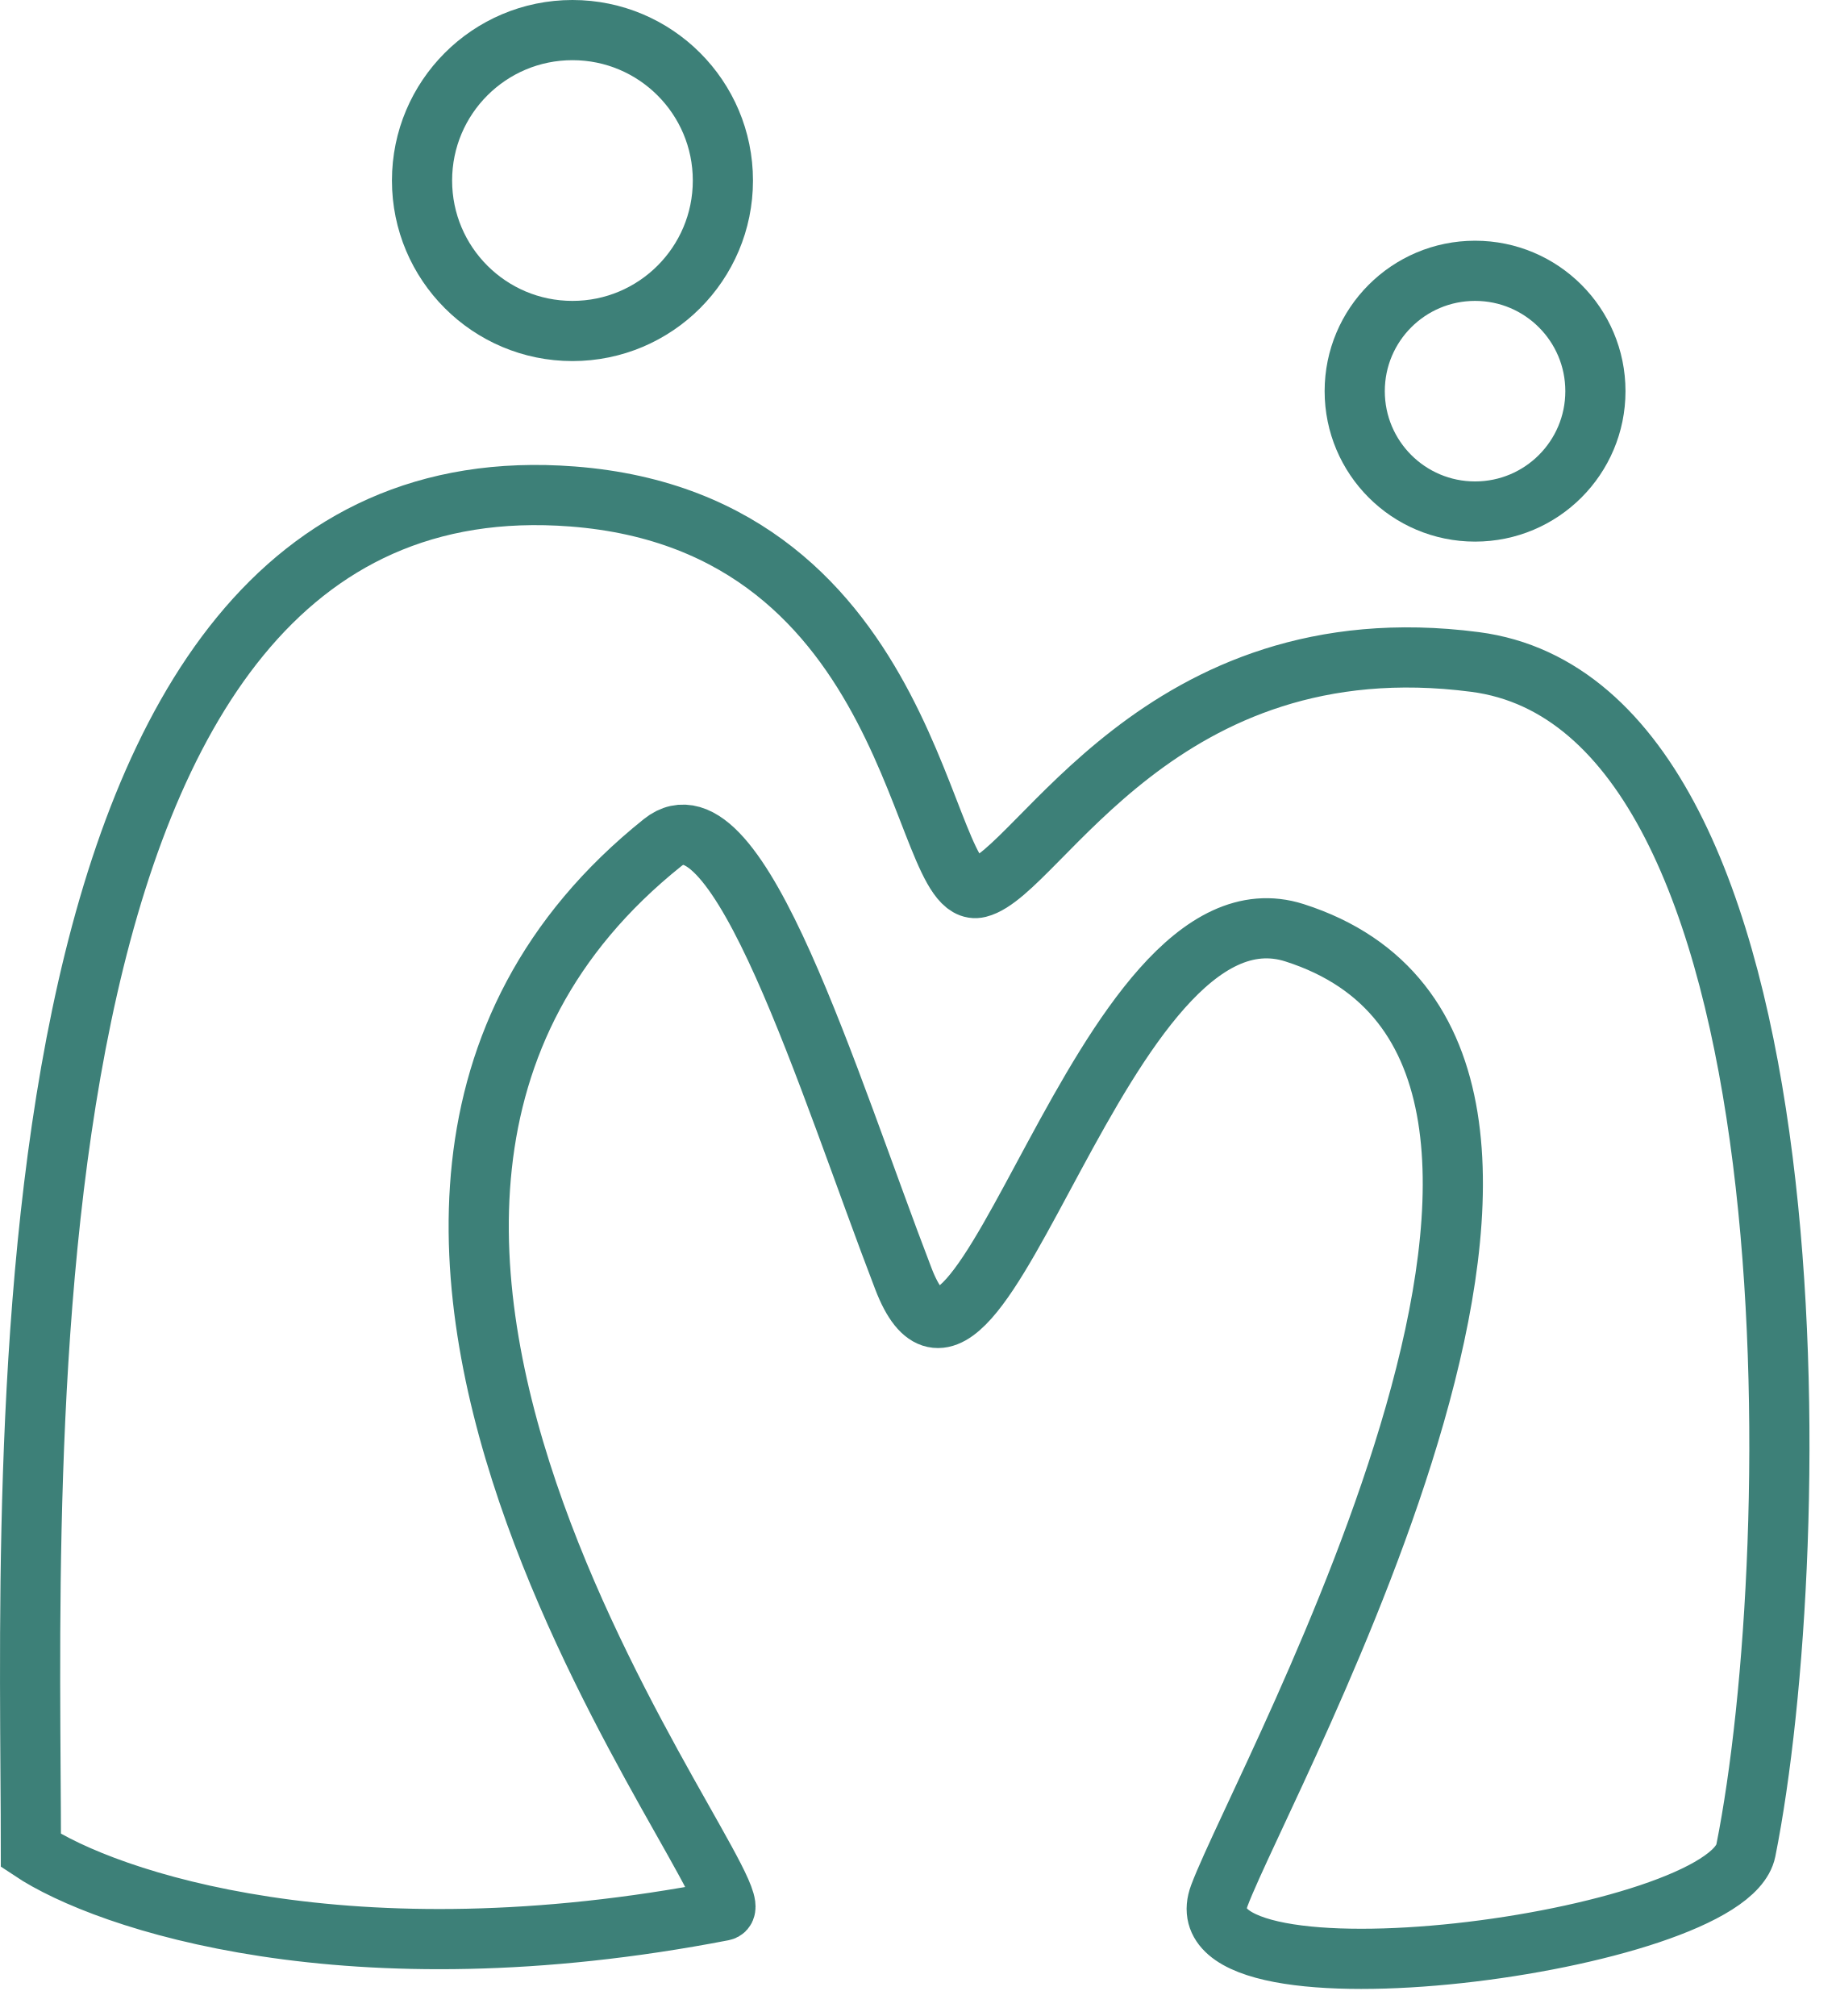
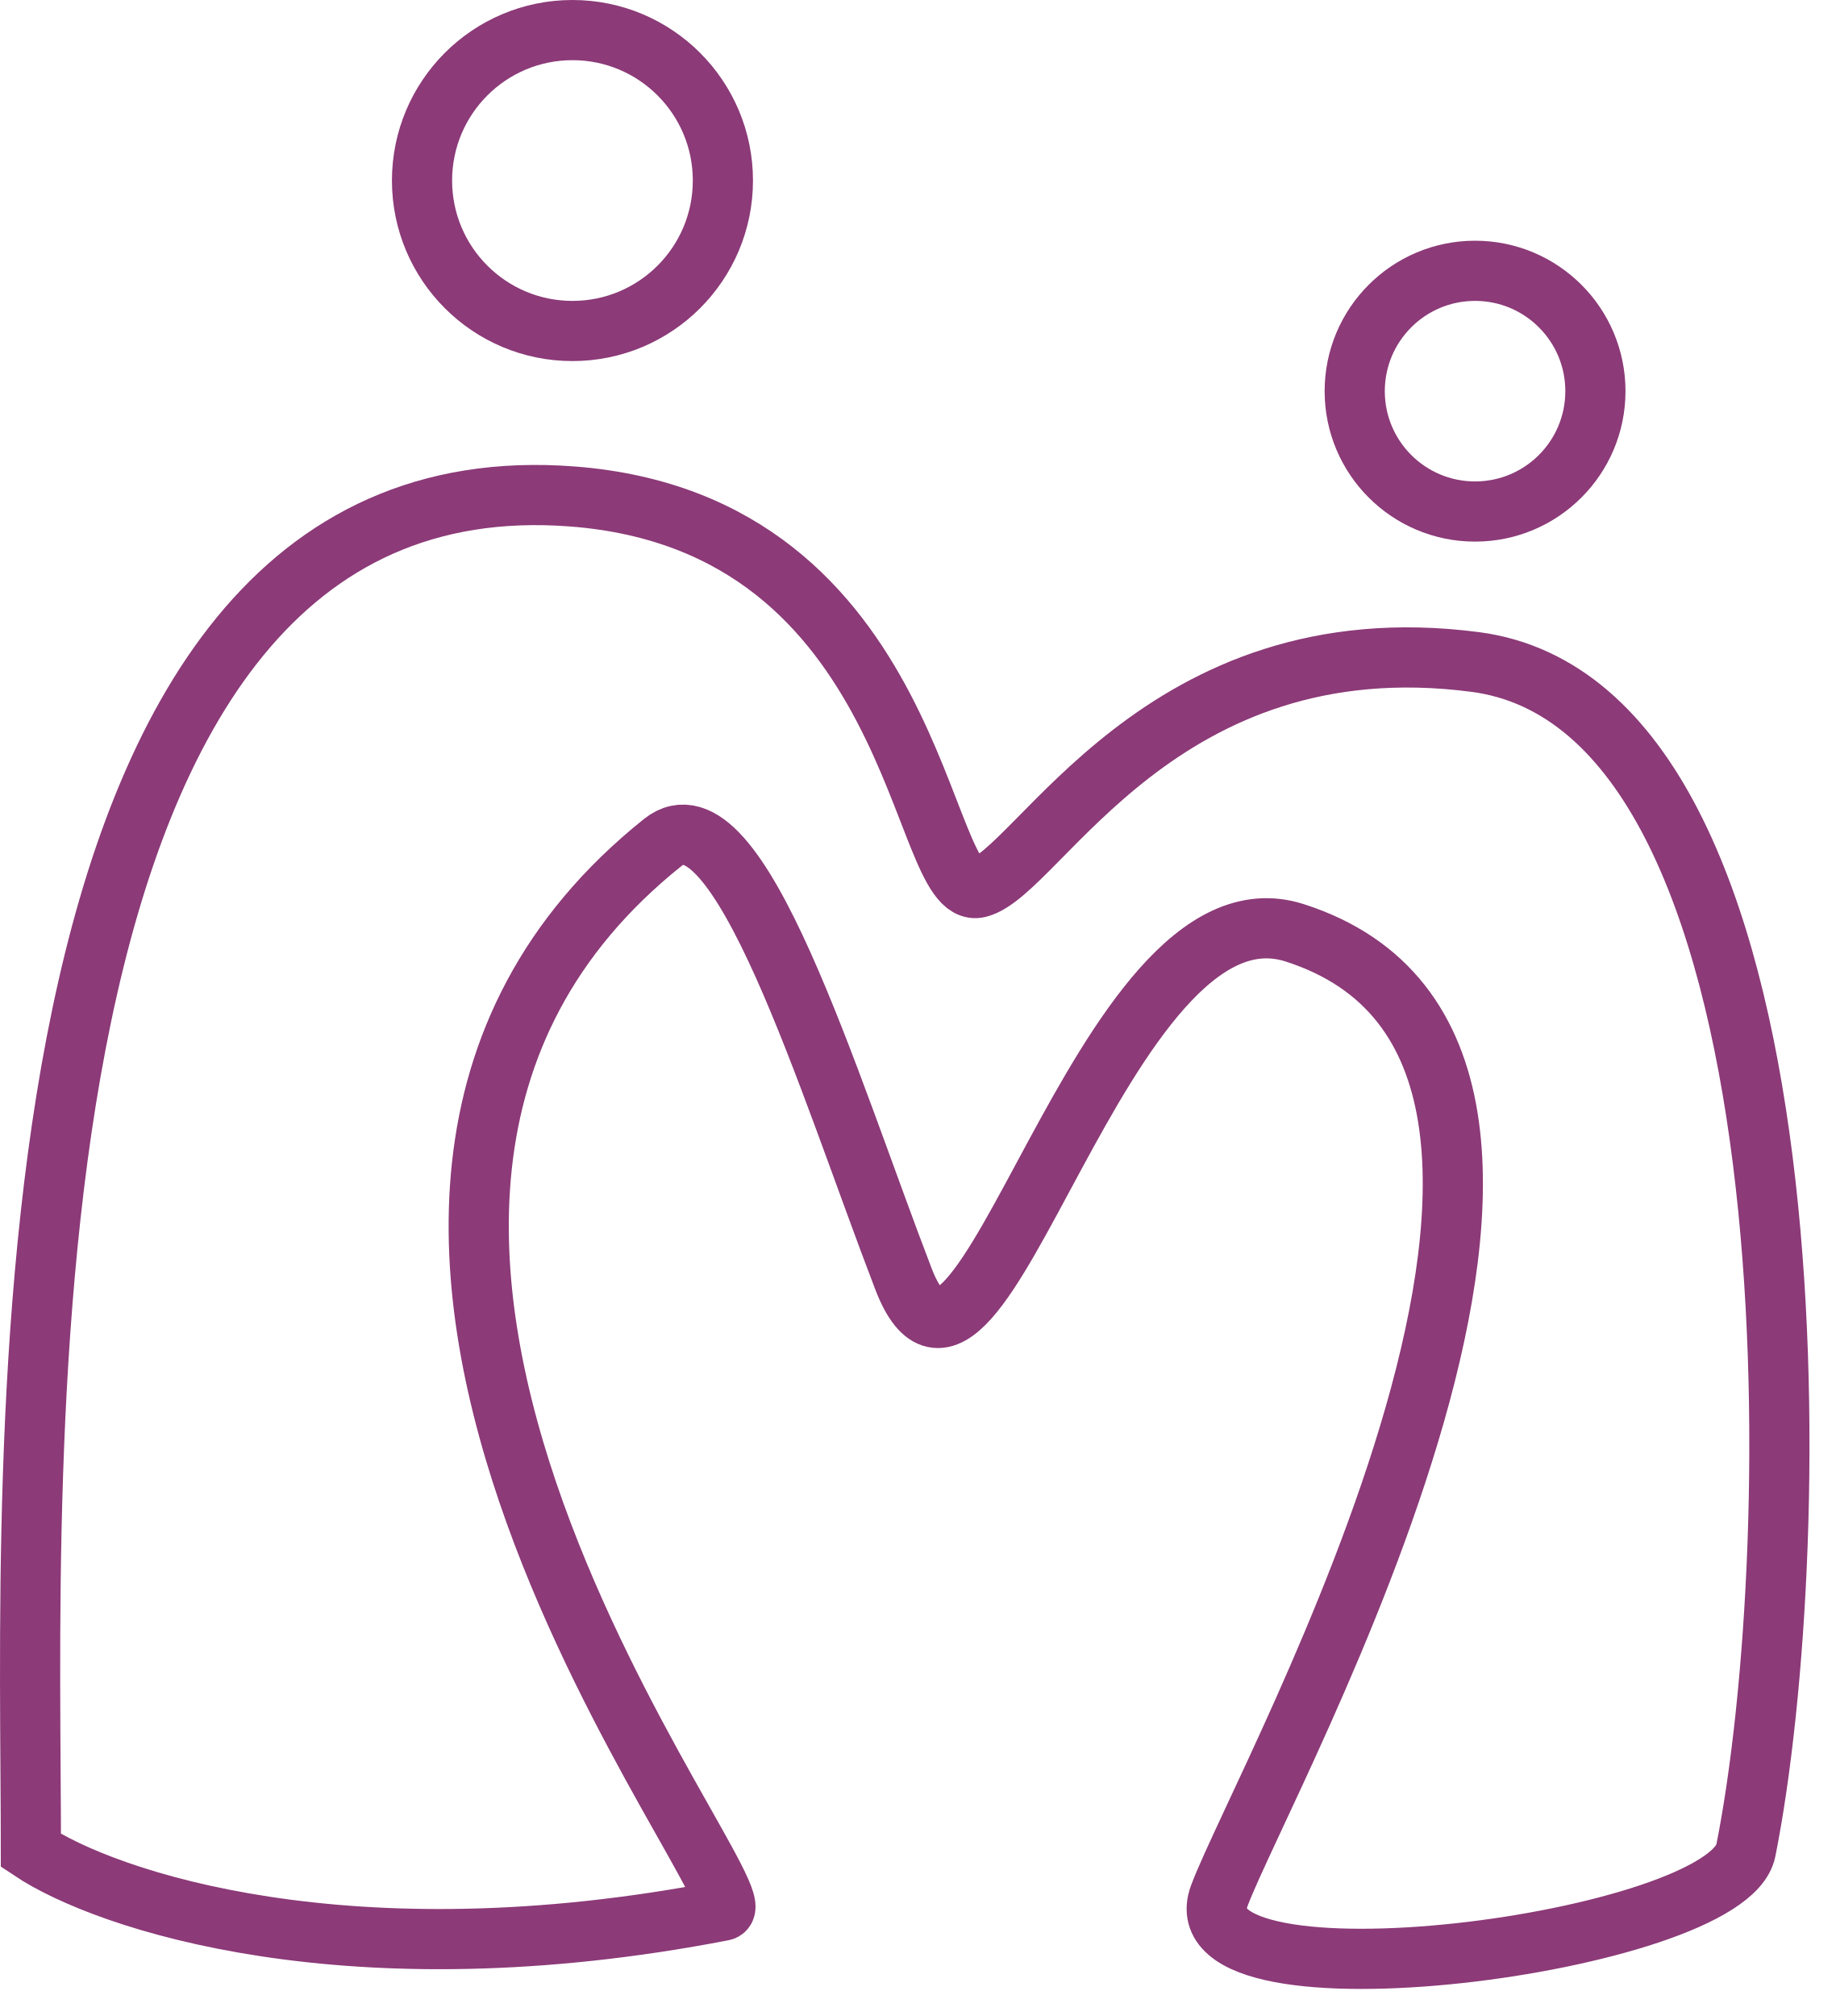
<svg xmlns="http://www.w3.org/2000/svg" width="61" height="67" viewBox="0 0 61 67" fill="none">
-   <path d="M24.027 63.5C11.627 65.9 3.527 63.167 1.027 61.5C1.027 49 -0.473 15 19.027 16.5C30.597 17.39 30.527 30 32.527 29.5C34.527 29 38.551 20.634 49.027 22C60.527 23.5 60.027 51.5 58.027 61.5C57.407 64.601 39.027 67 40.527 63C42.027 59 55.527 35 43.027 31C36.582 28.938 32.527 49 30.027 42.5C27.527 36 24.527 26 22.027 28C6.542 40.388 25.527 63.21 24.027 63.5Z" stroke="#3d8078" stroke-width="2" />
-   <circle cx="19.027" cy="6" r="5" stroke="#3d8078" stroke-width="2" />
-   <circle cx="49.027" cy="13" r="4" stroke="#3d8078" stroke-width="2" />
+   <path d="M24.027 63.5C11.627 65.9 3.527 63.167 1.027 61.5C1.027 49 -0.473 15 19.027 16.5C30.597 17.39 30.527 30 32.527 29.5C34.527 29 38.551 20.634 49.027 22C60.527 23.5 60.027 51.5 58.027 61.5C57.407 64.601 39.027 67 40.527 63C42.027 59 55.527 35 43.027 31C36.582 28.938 32.527 49 30.027 42.5C27.527 36 24.527 26 22.027 28C6.542 40.388 25.527 63.21 24.027 63.5Z" stroke="#8c3a78" stroke-width="2" />
+   <circle cx="19.027" cy="6" r="5" stroke="#8c3a78" stroke-width="2" />
+   <circle cx="49.027" cy="13" r="4" stroke="#8c3a78" stroke-width="2" />
</svg>
